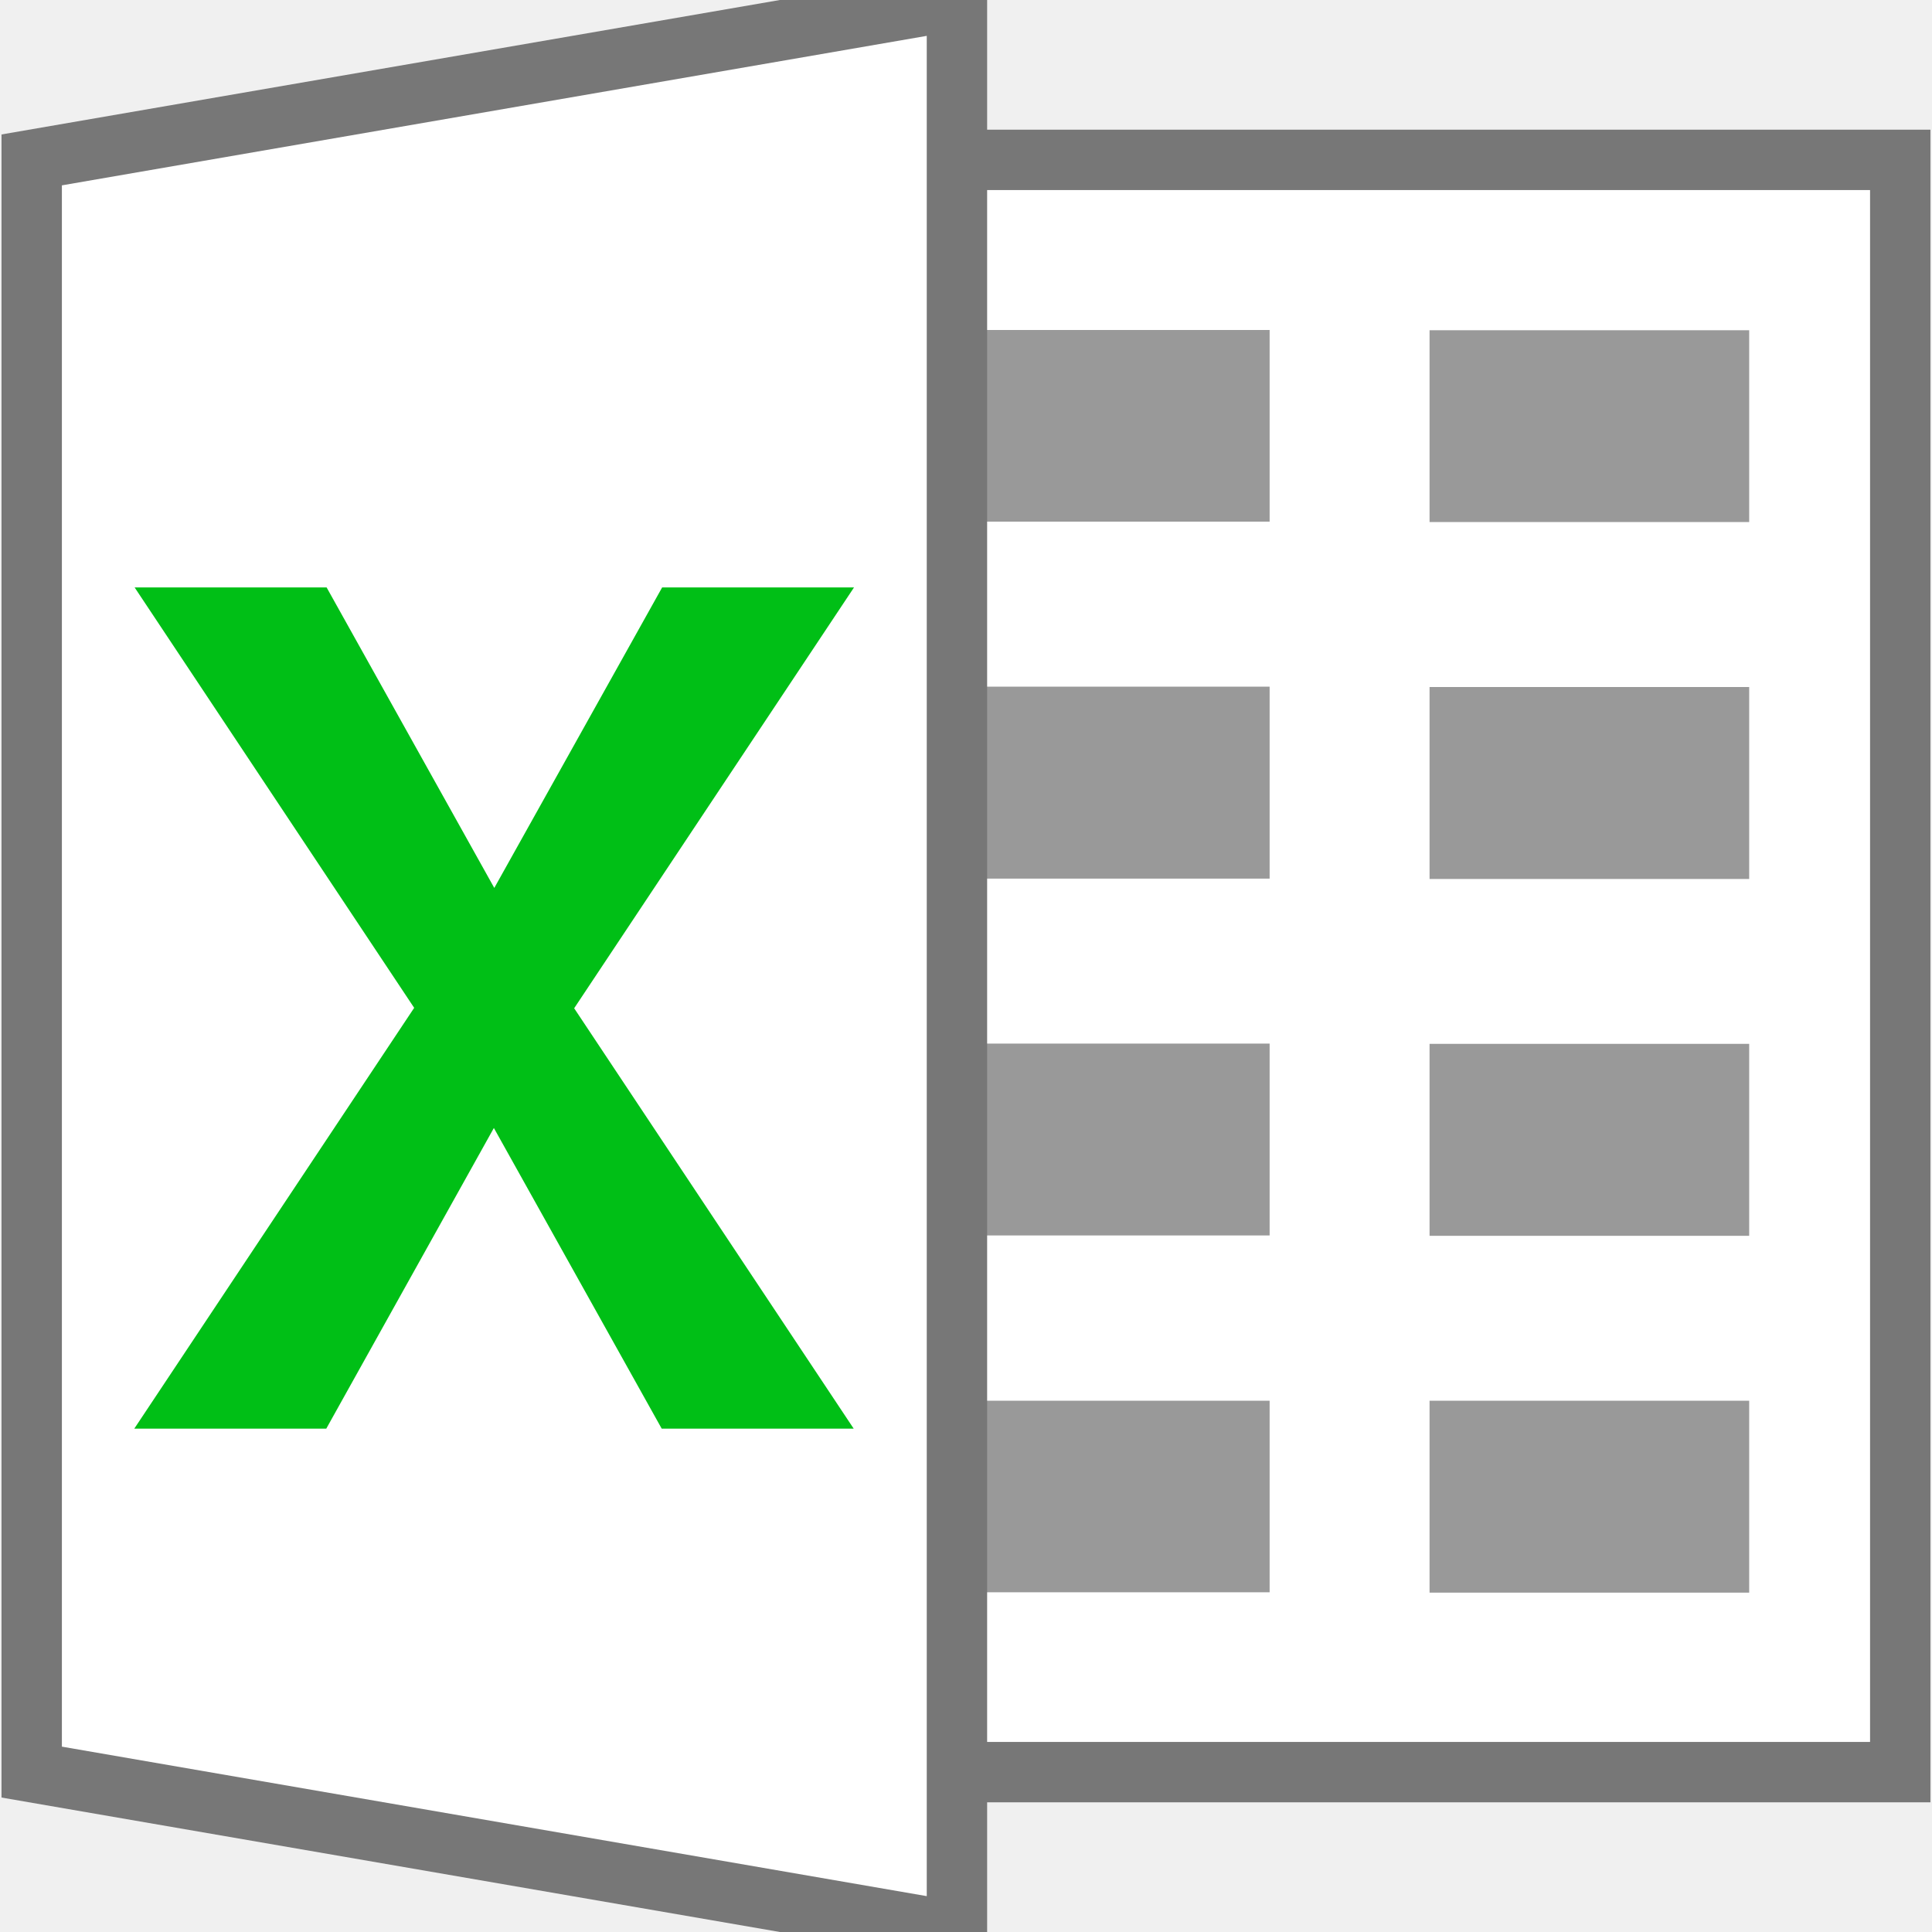
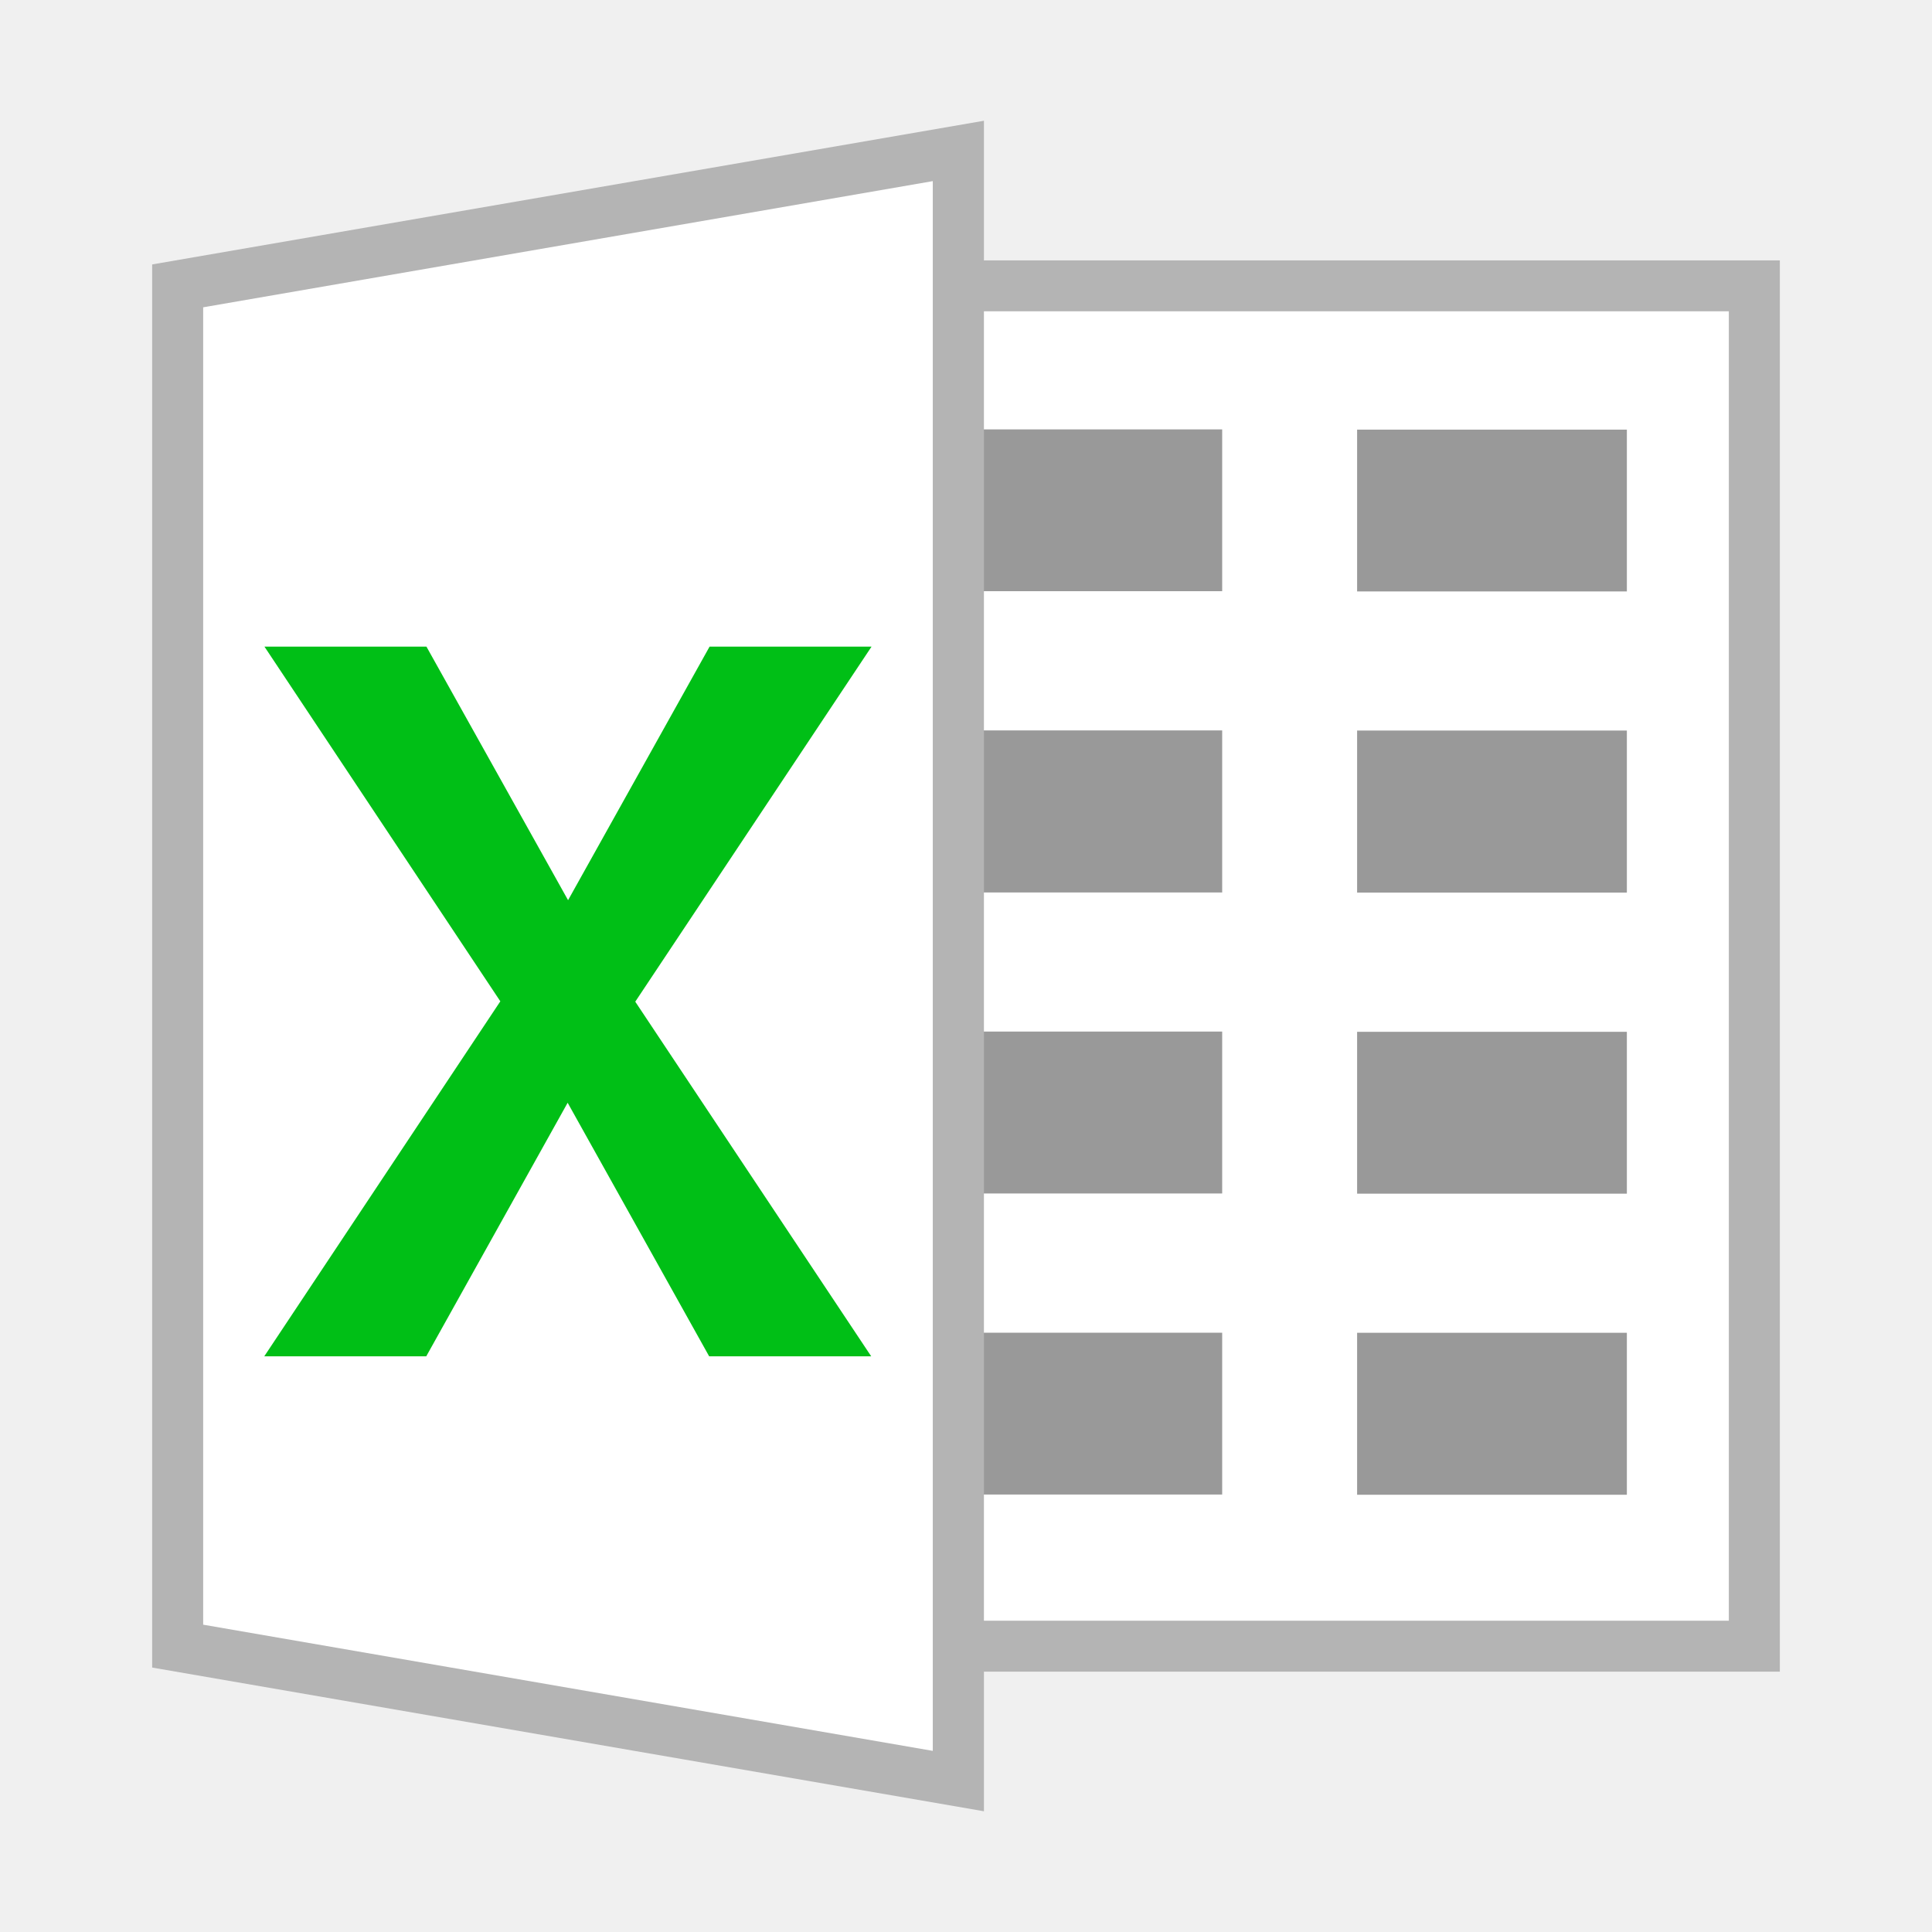
<svg xmlns="http://www.w3.org/2000/svg" width="32" height="32" viewBox="0 0 32 32">
-   <path fill="#FFF" d="M4.77 29.352h26.704V2.648H4.77v26.704z" />
-   <path fill="#777" d="M31.974 29.852H4.27V2.148h27.704v27.704zm-26.704-1h25.704V3.148H5.27v25.704z" />
-   <path fill="#999" d="M28.972 8.647h-5.294V5.47h5.294v3.177zm0 5.912h-5.294v-3.18h5.294v3.18zm0 5.91h-5.294v-3.18h5.294v3.18zm0 5.91h-5.294V23.2h5.294v3.18zM21.03 8.64h-5.295V5.466h5.294v3.176zm0 5.913h-5.295v-3.18h5.294v3.18zm0 5.91h-5.295v-3.178h5.294v3.178zm0 5.91h-5.295V23.2h5.294v3.175z" />
-   <path fill="#FFF" d="M.525 29.352L15.85 32V0L.525 2.648v26.704z" />
-   <path fill="#777" d="M16.35 32.593L.025 29.773V2.227L16.35-.593v33.186zM1.025 28.93l14.325 2.476V.594L1.025 3.07v25.86z" />
+   <path fill="#FFF" d="M6.525 27.266h22.532V4.734H6.525v22.532z" />
+   <path fill="#B4B4B4" d="M29.48 27.688H6.102V4.313H29.48v23.375zm-22.533-.844h21.688V5.156H6.947v21.688z" />
+   <path fill="#999" d="M26.946 9.796h-4.468v-2.68h4.468v2.68zm0 4.988h-4.468V12.1h4.468v2.684zm0 4.987h-4.468V17.09h4.468v2.683zm0 4.987h-4.468v-2.683h4.468v2.683zM20.243 9.792h-4.466v-2.68h4.466v2.68zm0 4.99h-4.466v-2.684h4.466v2.683zm0 4.986h-4.466v-2.682h4.466v2.682zm0 4.986h-4.466v-2.68h4.466v2.68z" />
+   <path fill="#FFF" d="M2.943 27.266l12.93 2.233v-27L2.944 4.734v22.532z" />
+   <path fill="#B4B4B4" d="M16.296 30L2.52 27.62V4.38L16.297 2v28zm-12.93-3.09L15.45 29V3L3.365 5.09v21.82z" />
  <g>
-     <path fill="#00BF16" d="M14.145 9.73h-3.178l-2.78 4.977L5.41 9.73H2.23l4.63 6.963-4.636 6.97h3.18l2.776-4.98 2.78 4.98h3.18L9.51 16.7l4.635-6.97z" />
+     <path fill="#00BF16" d="M14.435 10.71h-2.682l-2.344 4.2-2.346-4.2H4.38l3.907 5.875-3.91 5.88H7.06l2.342-4.2 2.344 4.2h2.684l-3.908-5.874 3.913-5.88z" />
  </g>
</svg>
